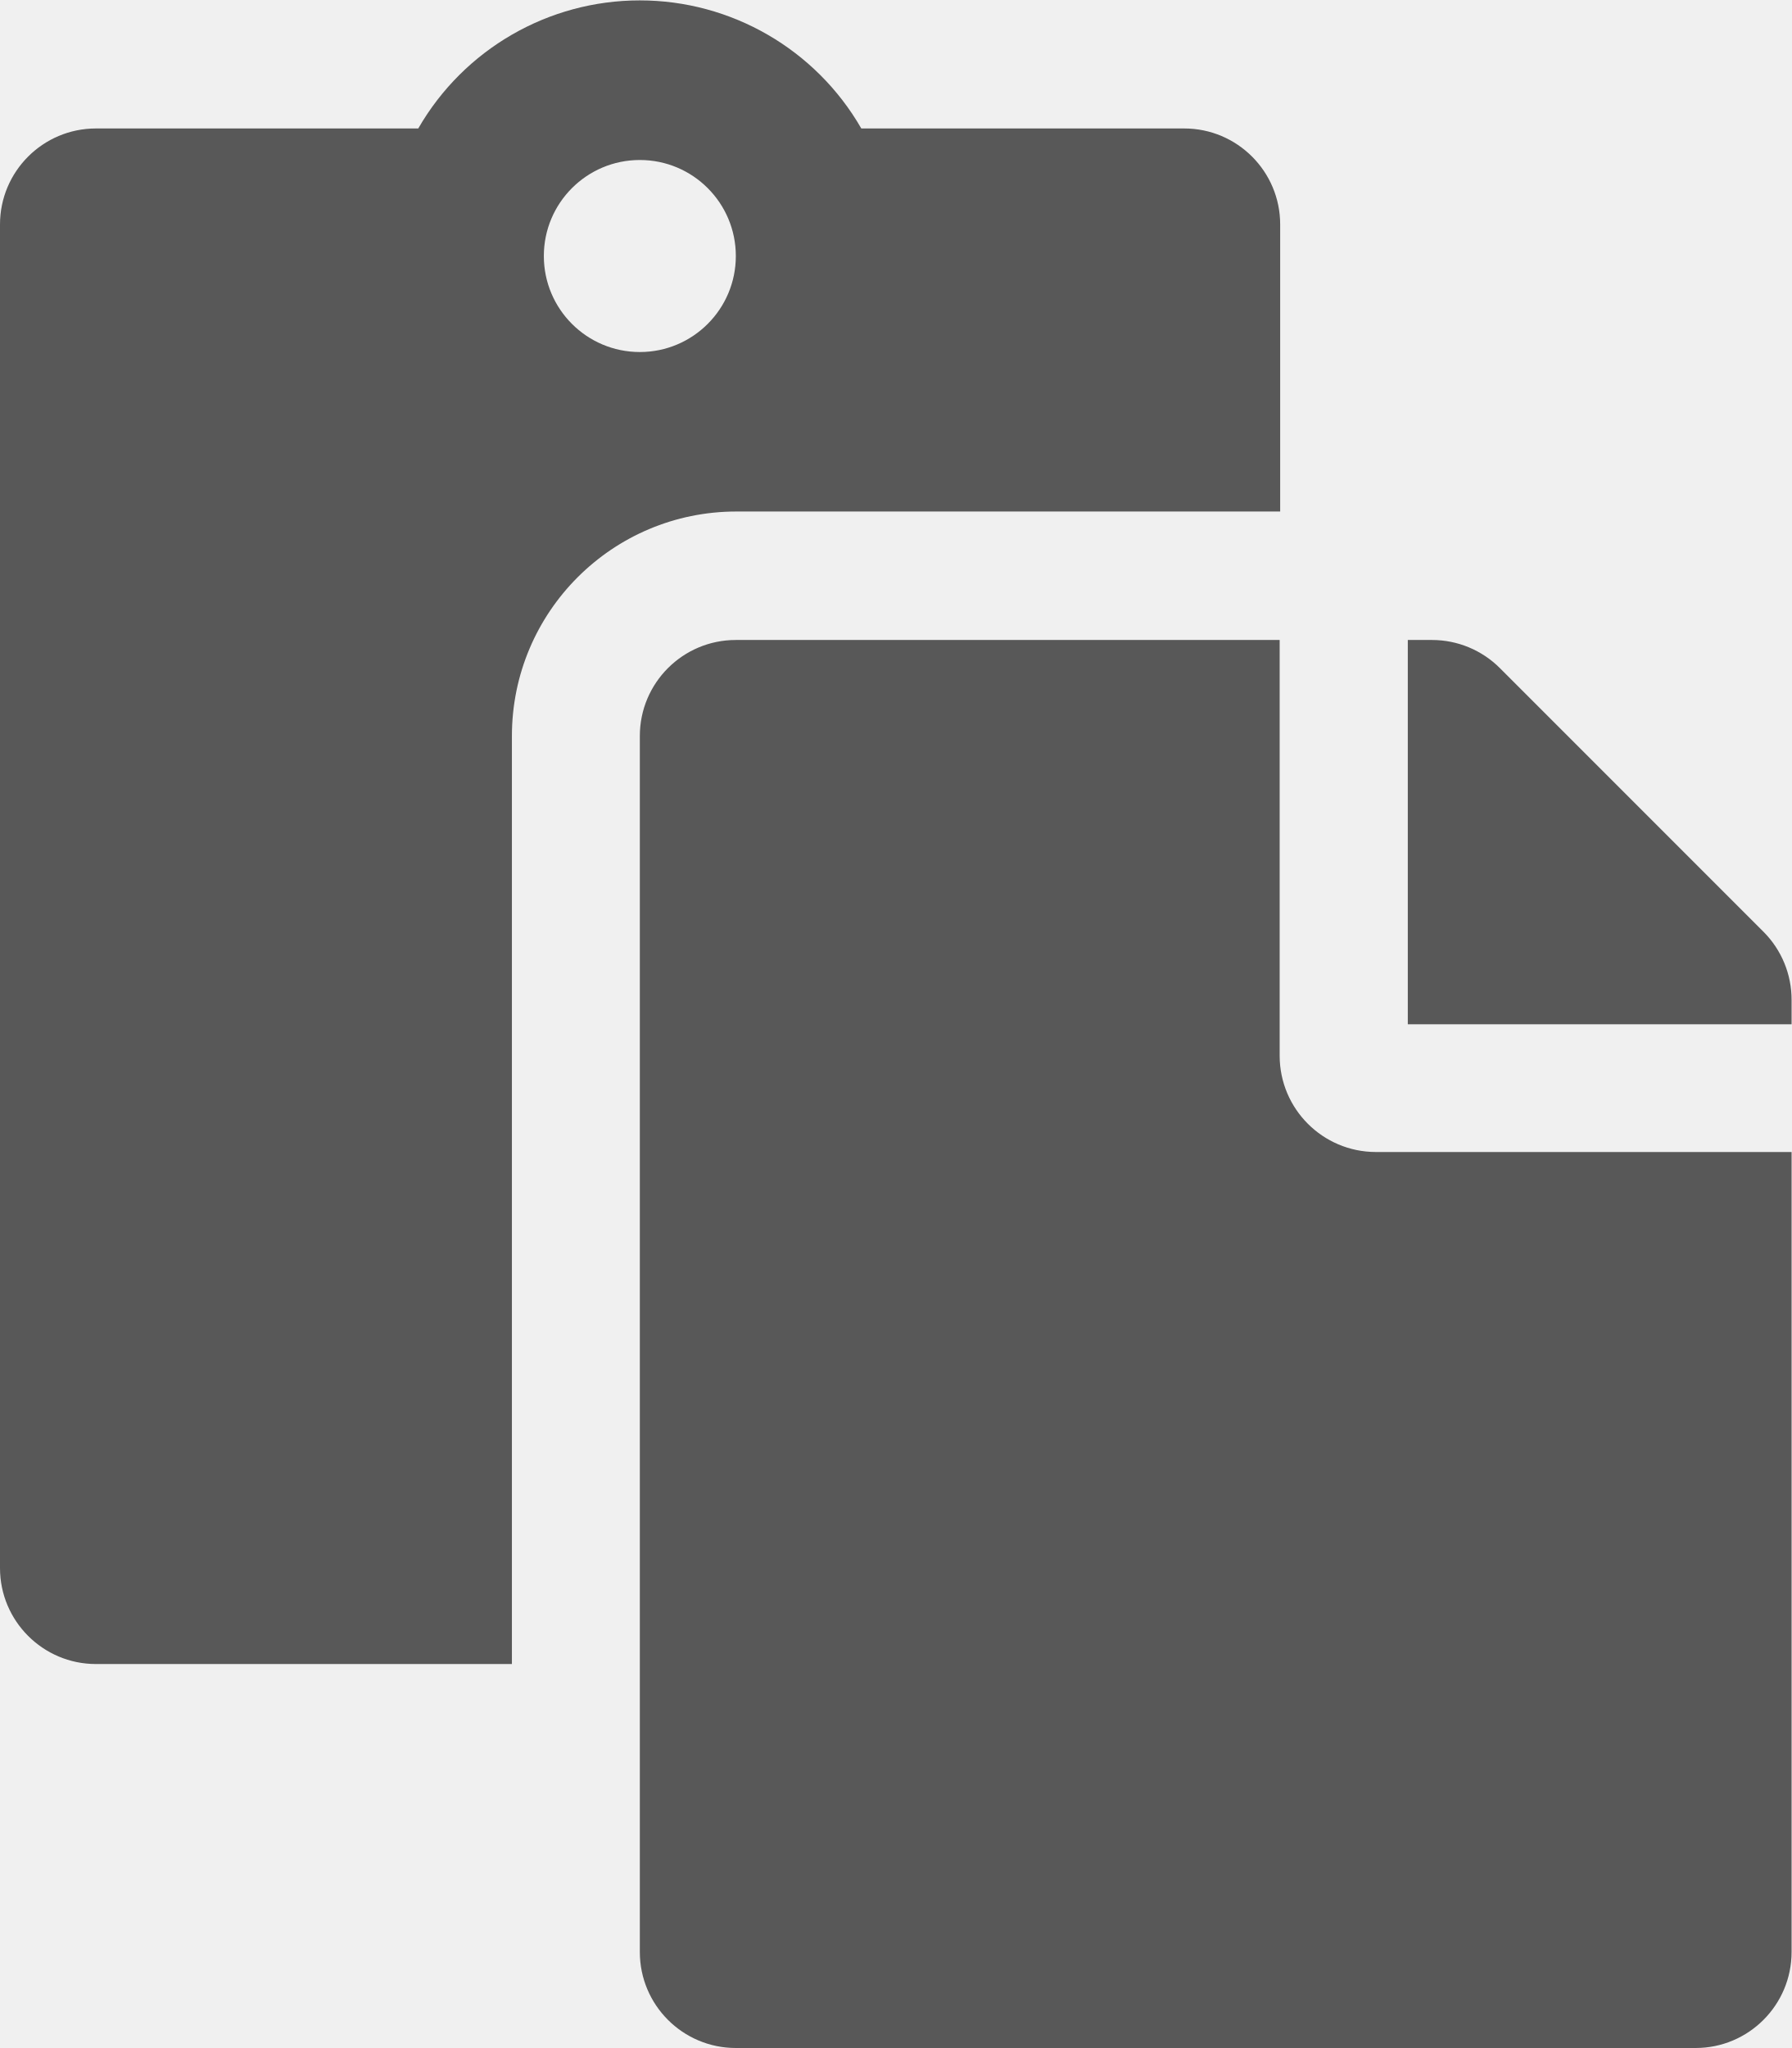
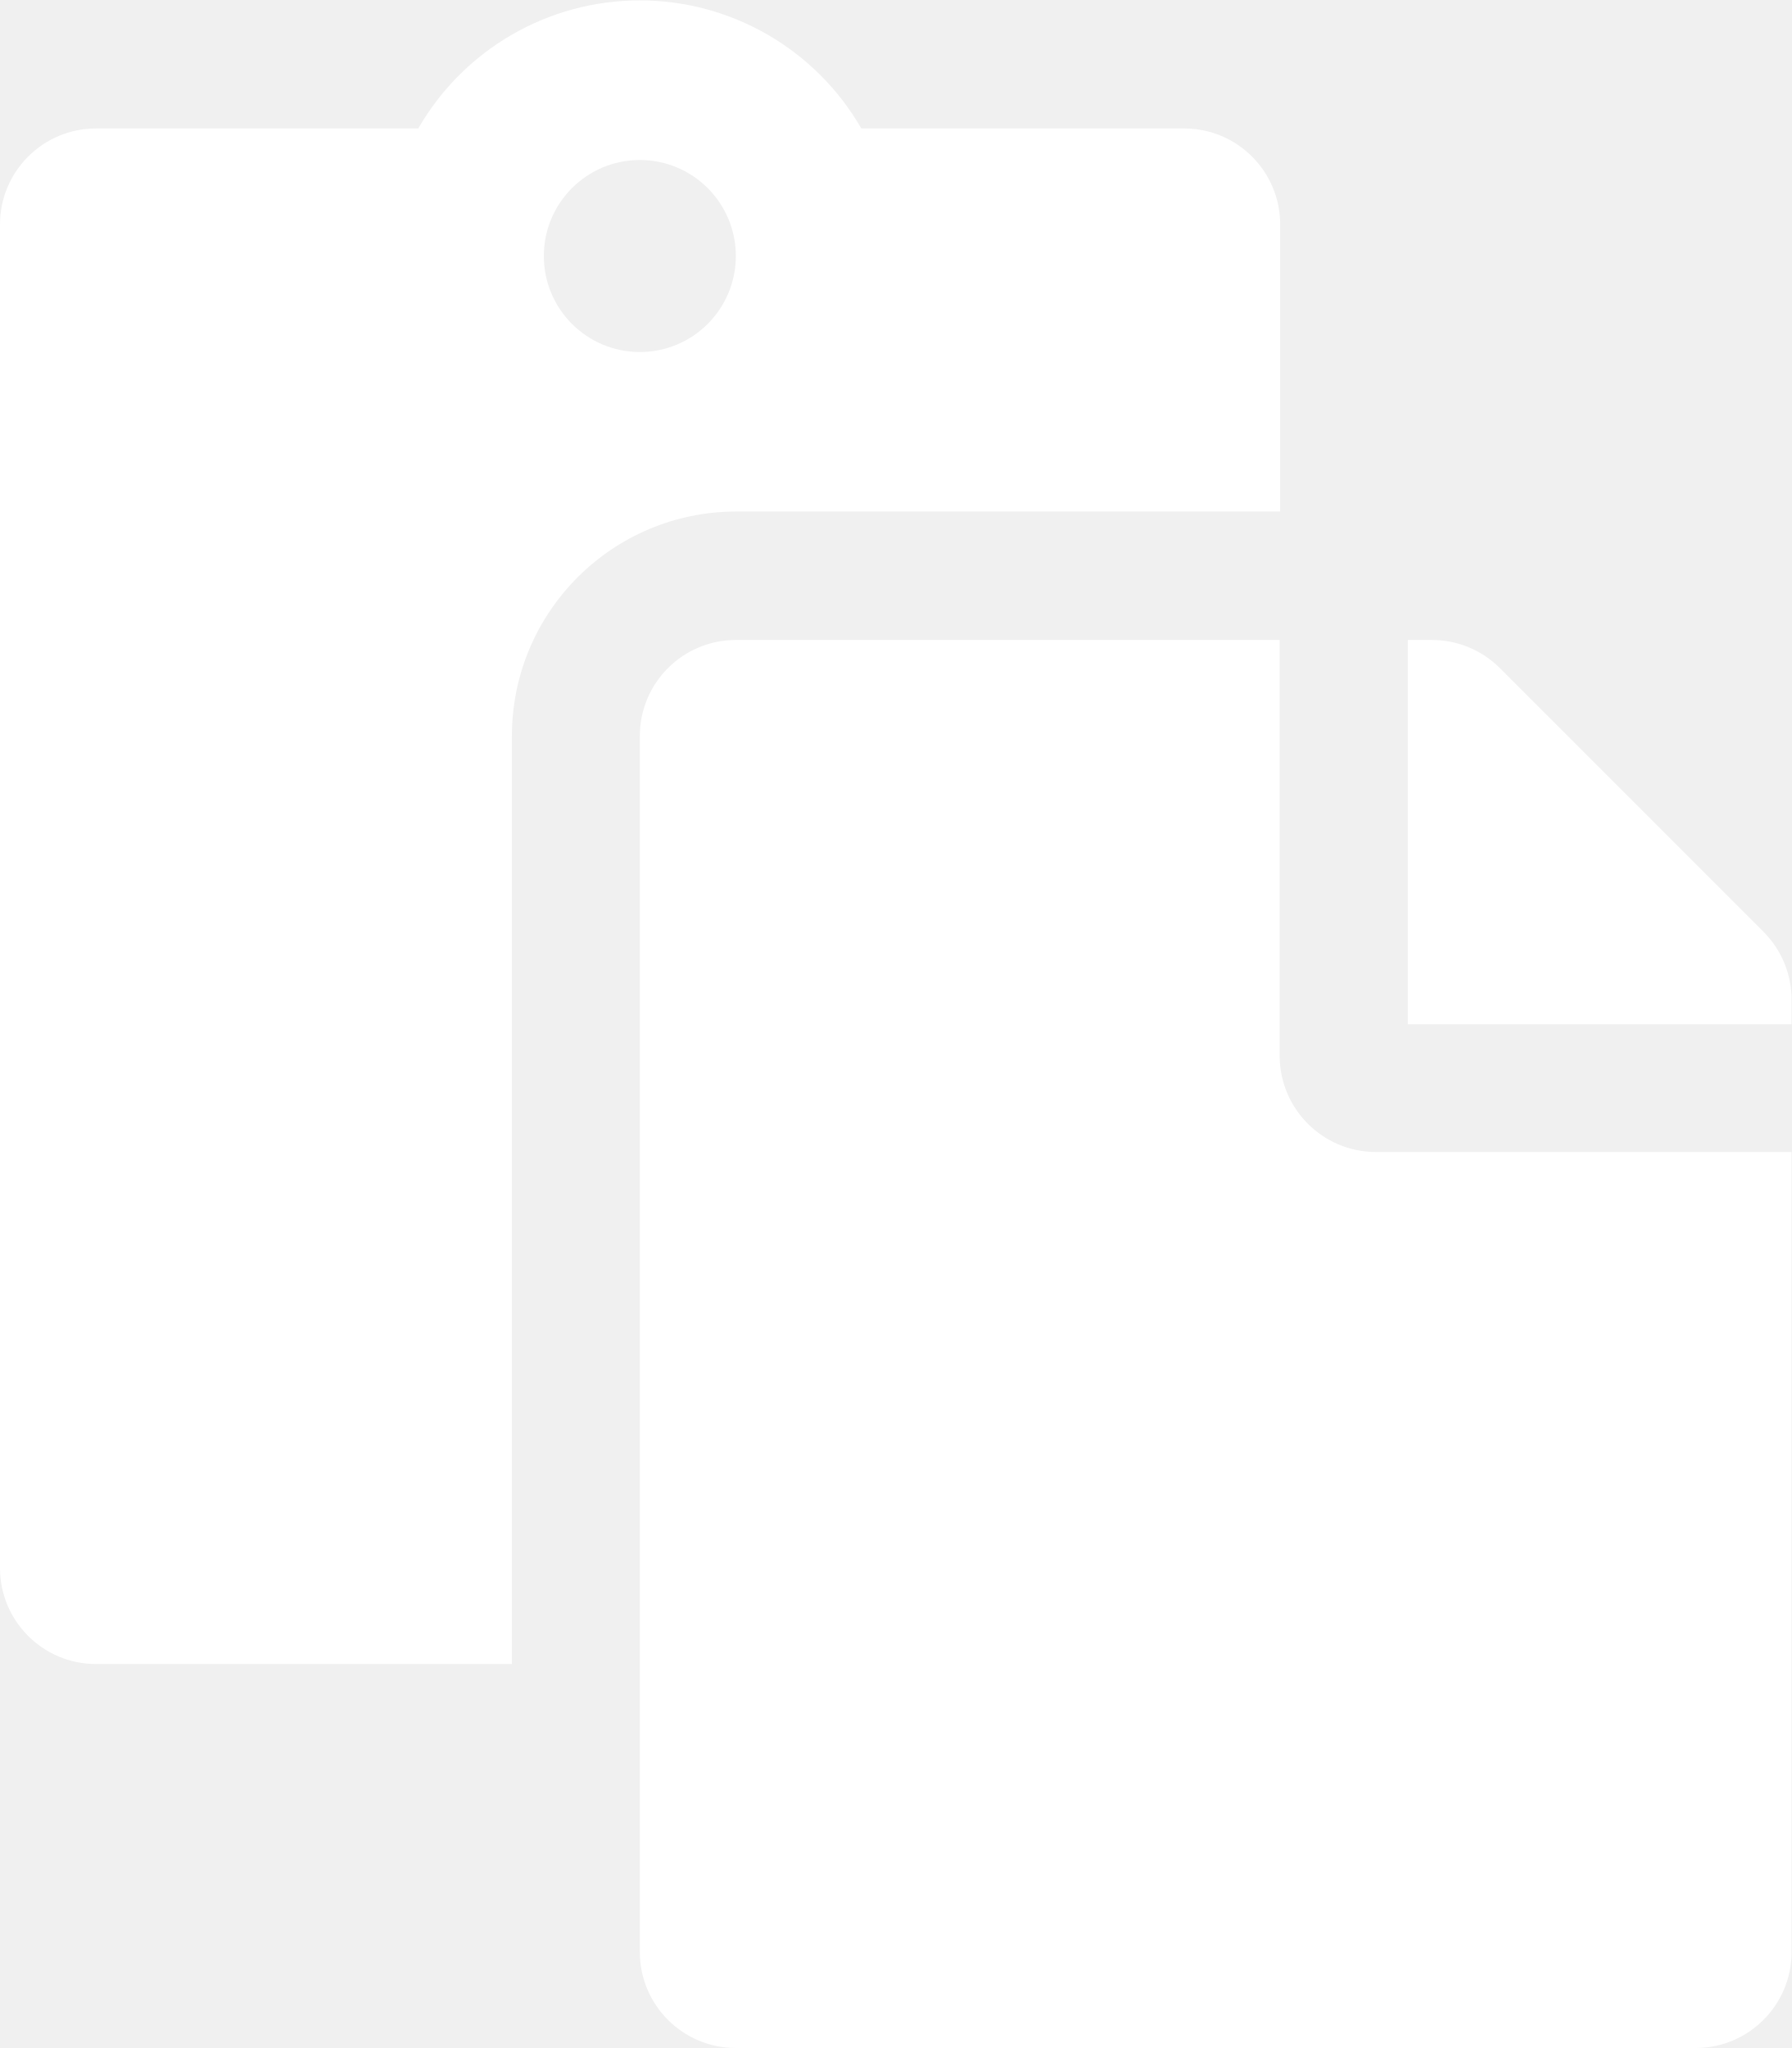
<svg xmlns="http://www.w3.org/2000/svg" width="17.562" height="20.071" viewBox="0 0 17.562 20.071">
-   <path id="Icon_awesome-paste" data-name="Icon awesome-paste" d="M5.018,7.213a2.2,2.2,0,0,1,2.2-2.2h5.331V2.2a.941.941,0,0,0-.941-.941H8.443a2.506,2.506,0,0,0-4.343,0H.941A.941.941,0,0,0,0,2.2V15.367a.941.941,0,0,0,.941.941H5.018ZM6.272,1.568a.941.941,0,1,1-.941.941A.941.941,0,0,1,6.272,1.568Zm7.213,9.722h4.077v7.84a.941.941,0,0,1-.941.941H7.213a.941.941,0,0,1-.941-.941V7.213a.941.941,0,0,1,.941-.941h5.331v4.077A.944.944,0,0,0,13.485,11.29ZM17.562,9.8v.238H13.8V6.272h.238a.941.941,0,0,1,.665.276l2.585,2.585A.941.941,0,0,1,17.562,9.8Z" fill="#585858" />
+   <path id="Icon_awesome-paste" data-name="Icon awesome-paste" d="M5.018,7.213a2.2,2.2,0,0,1,2.2-2.2h5.331V2.2a.941.941,0,0,0-.941-.941H8.443a2.506,2.506,0,0,0-4.343,0H.941A.941.941,0,0,0,0,2.2V15.367a.941.941,0,0,0,.941.941H5.018ZM6.272,1.568a.941.941,0,1,1-.941.941A.941.941,0,0,1,6.272,1.568Zm7.213,9.722h4.077v7.84a.941.941,0,0,1-.941.941H7.213a.941.941,0,0,1-.941-.941V7.213a.941.941,0,0,1,.941-.941h5.331v4.077A.944.944,0,0,0,13.485,11.29ZM17.562,9.8v.238H13.8V6.272h.238a.941.941,0,0,1,.665.276l2.585,2.585A.941.941,0,0,1,17.562,9.8Z" fill="white" />
</svg>
